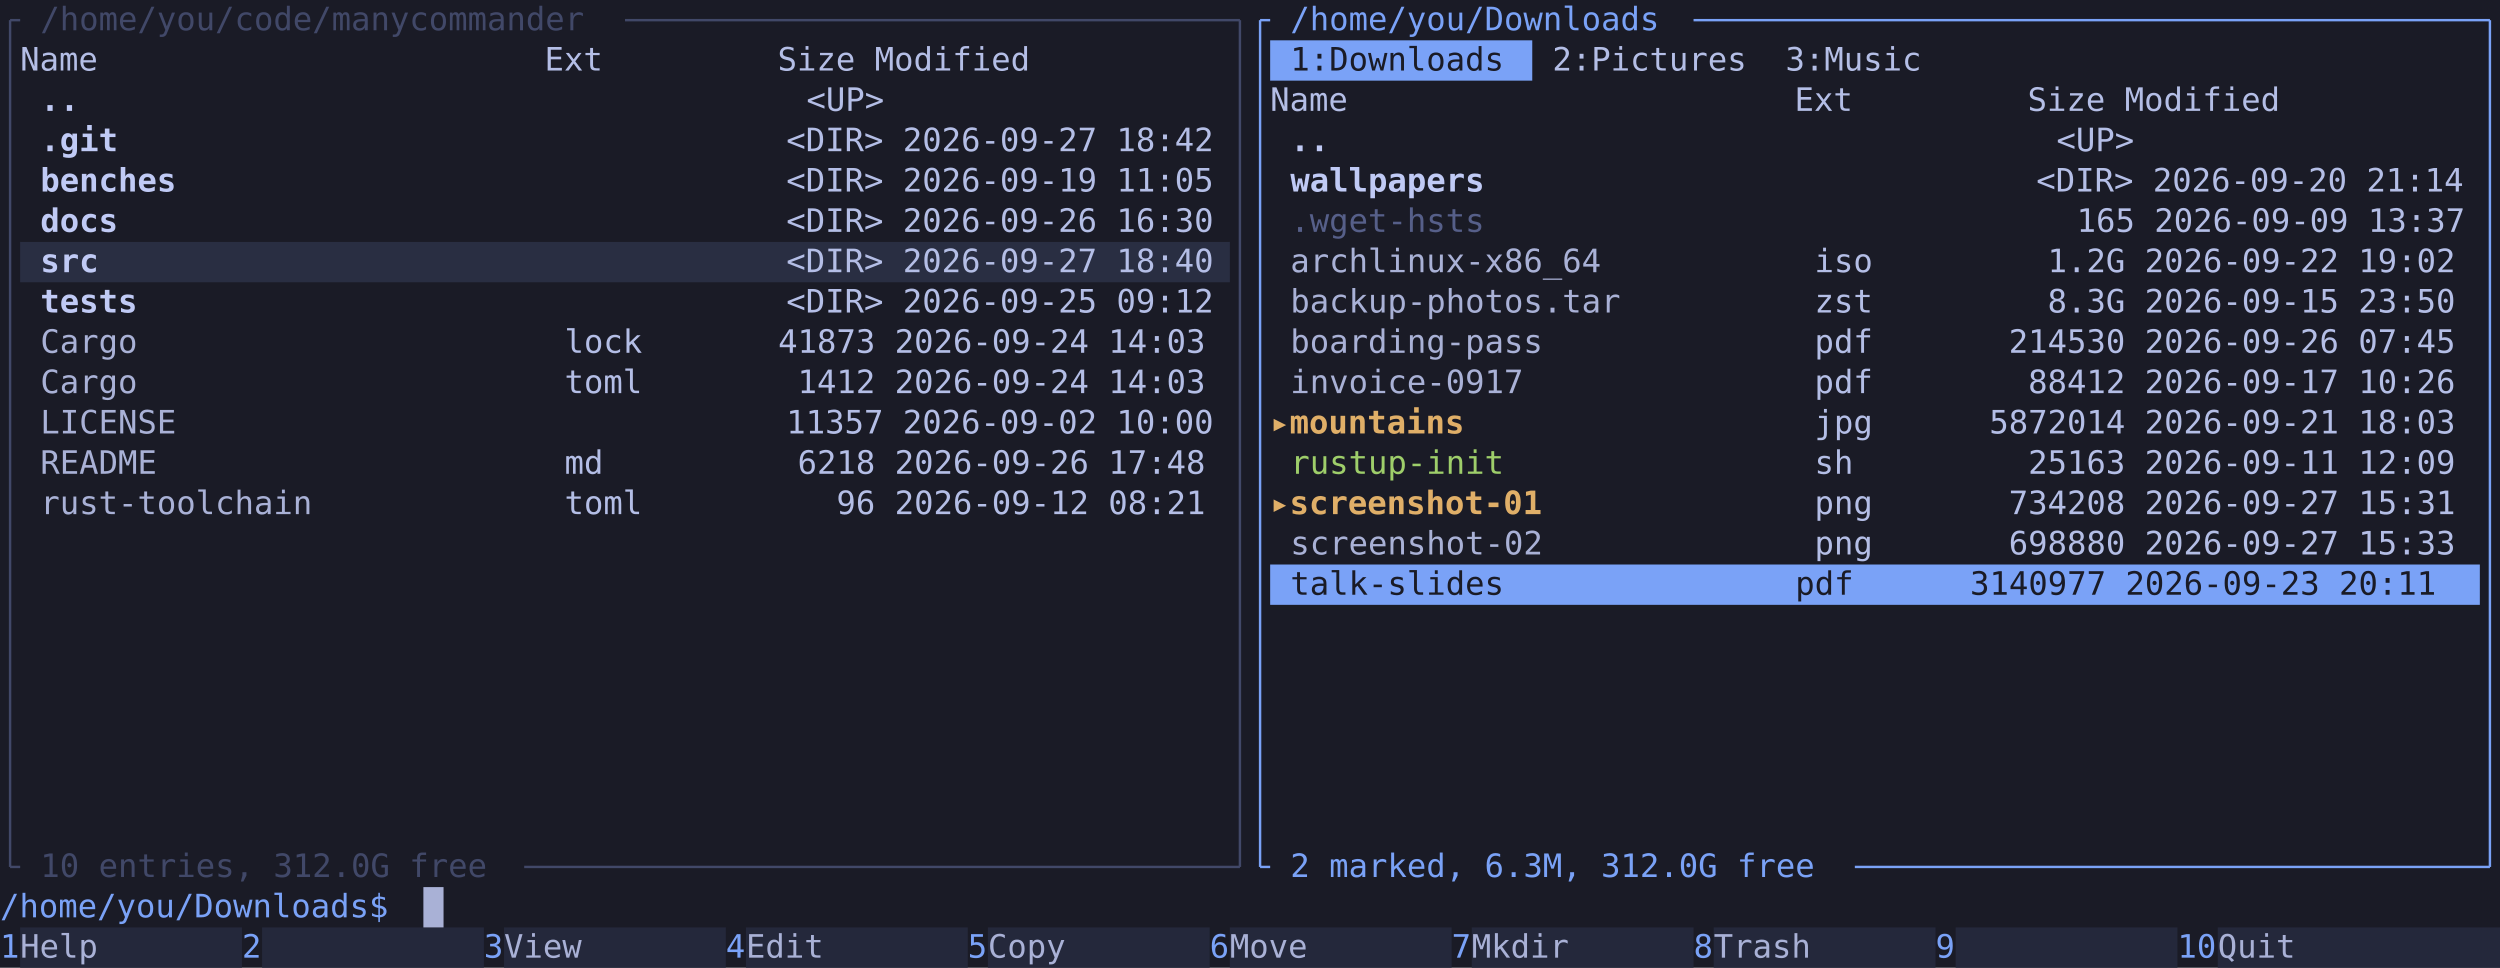
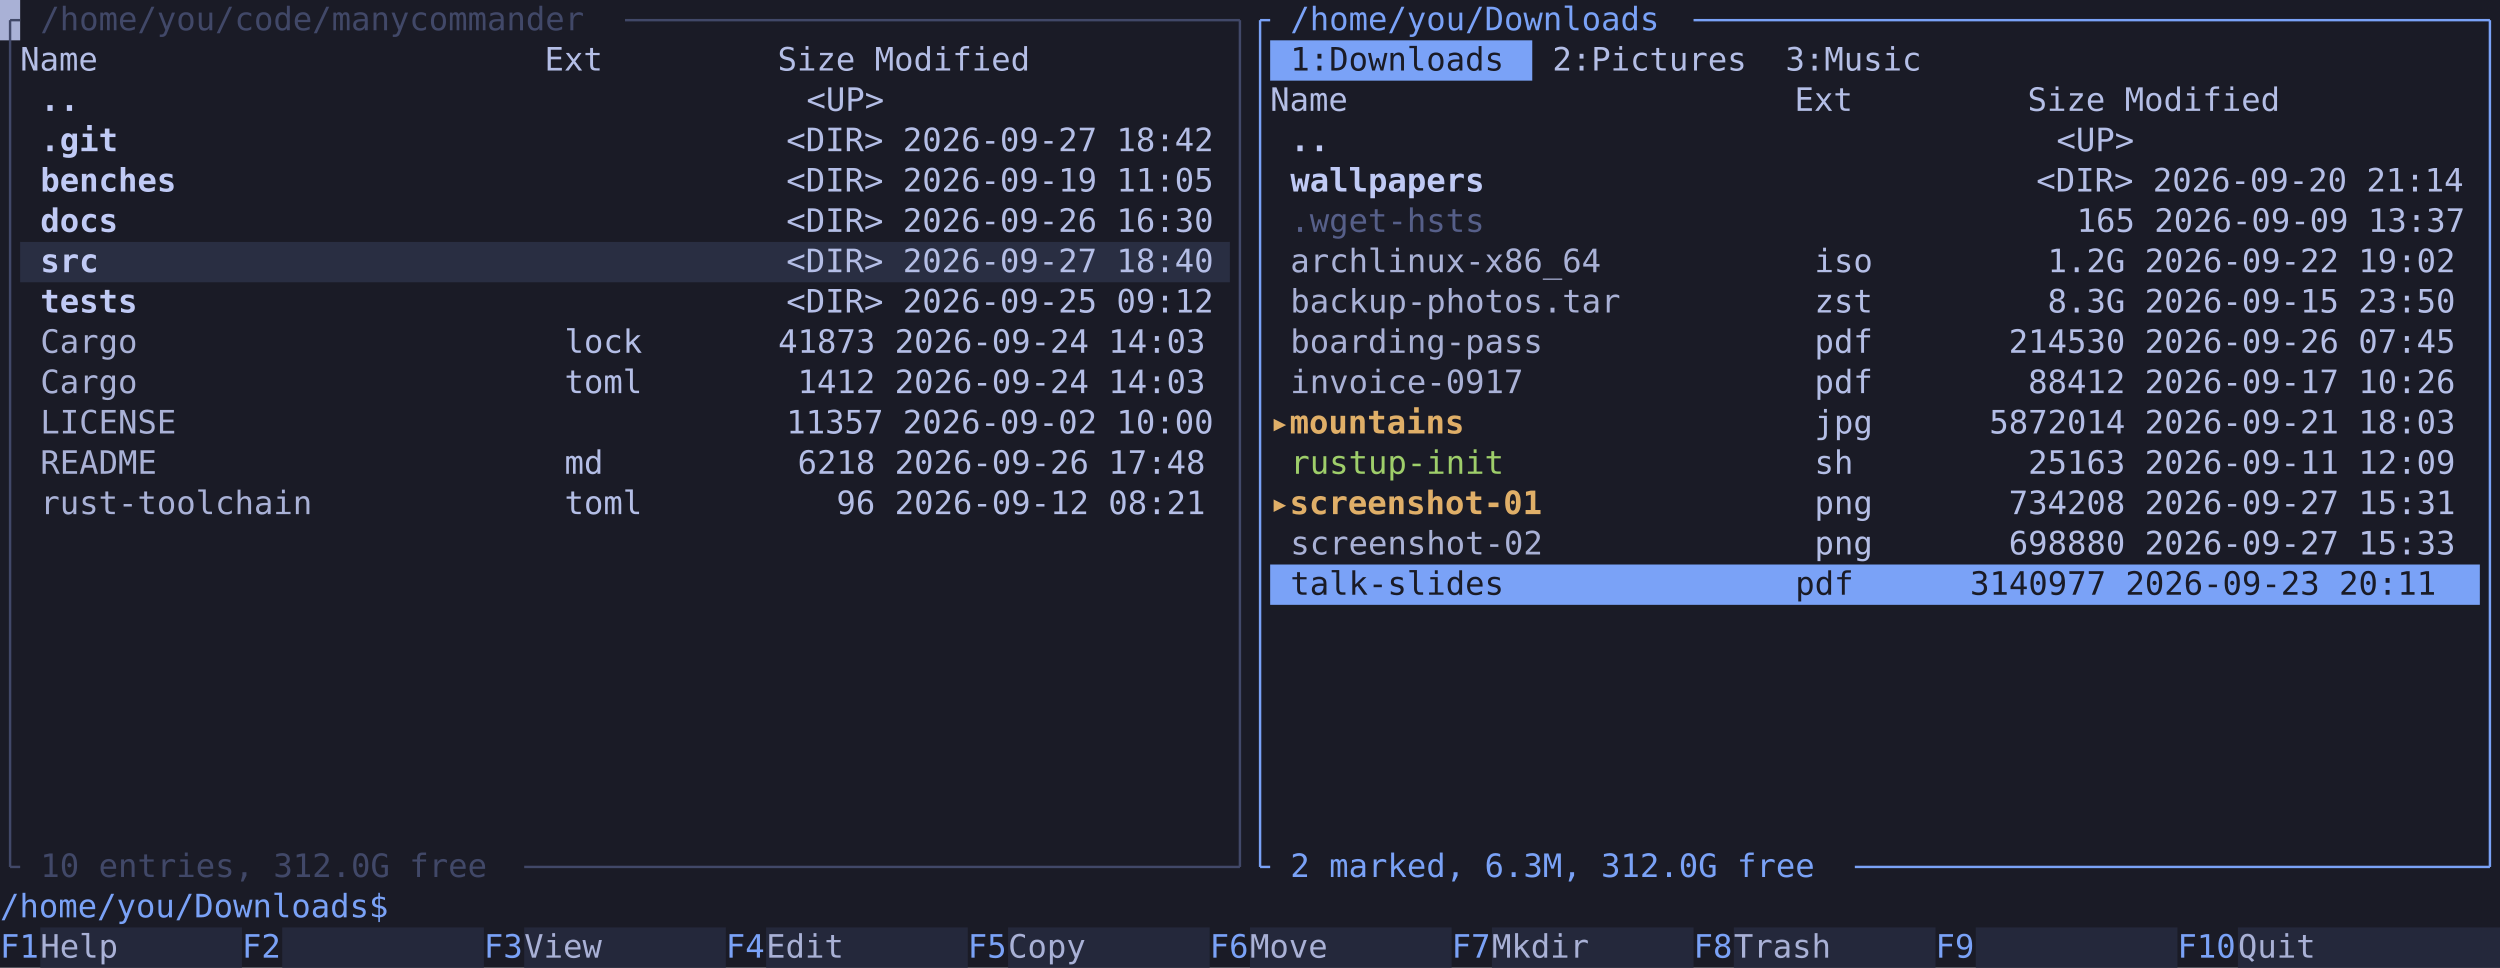
<svg xmlns="http://www.w3.org/2000/svg" viewBox="0 0 1240 480" width="1240" height="480" role="img" xml:space="preserve">
  <style>text{font-family:"JetBrainsMono Nerd Font","JetBrains Mono",ui-monospace,"SF Mono",Menlo,Consolas,monospace;font-size:16px;white-space:pre;font-variant-ligatures:none}path{fill:none;stroke-width:1.2}.B{font-weight:700}.I{font-style:italic}.U{text-decoration:underline}.D{opacity:.6}.c0{fill:#414868}.s0{stroke:#414868}.c1{fill:#7aa2f7}.s1{stroke:#7aa2f7}.c2{fill:#b4bee6}.c3{fill:#1a1b26}.c4{fill:#c0caf5}.c5{fill:#565f89}.c6{fill:#292e42}.c7{fill:#a9b1d6}.c8{fill:#e0af68}.c9{fill:#9ece6a}.c10{fill:#24283b}</style>
  <rect width="1240" height="480" fill="#1a1b26" />
  <rect class="c1" x="630" y="20" width="130" height="20" />
  <rect class="c6" x="10" y="120" width="600" height="20" />
  <rect class="c1" x="630" y="280" width="600" height="20" />
-   <rect class="c10" x="10" y="460" width="110" height="20" />
-   <rect class="c10" x="130" y="460" width="110" height="20" />
-   <rect class="c10" x="250" y="460" width="110" height="20" />
-   <rect class="c10" x="370" y="460" width="110" height="20" />
-   <rect class="c10" x="490" y="460" width="110" height="20" />
-   <rect class="c10" x="610" y="460" width="110" height="20" />
-   <rect class="c10" x="730" y="460" width="110" height="20" />
-   <rect class="c10" x="850" y="460" width="110" height="20" />
-   <rect class="c10" x="970" y="460" width="110" height="20" />
-   <rect class="c10" x="1100" y="460" width="140" height="20" />
-   <rect class="c7" x="210" y="440" width="10" height="20" />
+   <rect class="c10" x="20" y="460" width="100" height="20" />
+   <rect class="c10" x="140" y="460" width="100" height="20" />
+   <rect class="c10" x="260" y="460" width="100" height="20" />
+   <rect class="c10" x="380" y="460" width="100" height="20" />
+   <rect class="c10" x="500" y="460" width="100" height="20" />
+   <rect class="c10" x="620" y="460" width="100" height="20" />
+   <rect class="c10" x="740" y="460" width="100" height="20" />
+   <rect class="c10" x="860" y="460" width="100" height="20" />
+   <rect class="c10" x="980" y="460" width="100" height="20" />
+   <rect class="c10" x="1110" y="460" width="130" height="20" />
+   <rect class="c7" x="0" y="0" width="10" height="20" />
  <path class="s0" d="M5 10H10M310 10H615M5 430H10M260 430H615M5 10V430M615 10V430" />
  <path class="s1" d="M625 10H630M840 10H1235M625 430H630M920 430H1235M625 10V430M1235 10V430" />
  <text class="c0" x="20" y="15" textLength="280" lengthAdjust="spacingAndGlyphs">/home/you/code/manycommander</text>
  <text class="c1" x="640" y="15" textLength="190" lengthAdjust="spacingAndGlyphs">/home/you/Downloads</text>
  <text class="c2" x="10" y="35" textLength="520" lengthAdjust="spacingAndGlyphs">Name                       Ext         Size Modified</text>
  <text class="c3" x="640" y="35" textLength="110" lengthAdjust="spacingAndGlyphs">1:Downloads</text>
  <text class="c2" x="770" y="35" textLength="190" lengthAdjust="spacingAndGlyphs">2:Pictures  3:Music</text>
  <text class="c4 B" x="20" y="55" textLength="20" lengthAdjust="spacingAndGlyphs">..</text>
  <text class="c2" x="400" y="55" textLength="40" lengthAdjust="spacingAndGlyphs">&lt;UP&gt;</text>
  <text class="c2" x="630" y="55" textLength="520" lengthAdjust="spacingAndGlyphs">Name                       Ext         Size Modified</text>
  <text class="c4 B" x="20" y="75" textLength="40" lengthAdjust="spacingAndGlyphs">.git</text>
  <text class="c2" x="390" y="75" textLength="220" lengthAdjust="spacingAndGlyphs">&lt;DIR&gt; 2026-09-27 18:42</text>
  <text class="c4 B" x="640" y="75" textLength="20" lengthAdjust="spacingAndGlyphs">..</text>
  <text class="c2" x="1020" y="75" textLength="40" lengthAdjust="spacingAndGlyphs">&lt;UP&gt;</text>
  <text class="c4 B" x="20" y="95" textLength="70" lengthAdjust="spacingAndGlyphs">benches</text>
  <text class="c2" x="390" y="95" textLength="220" lengthAdjust="spacingAndGlyphs">&lt;DIR&gt; 2026-09-19 11:05</text>
  <text class="c4 B" x="640" y="95" textLength="100" lengthAdjust="spacingAndGlyphs">wallpapers</text>
  <text class="c2" x="1010" y="95" textLength="220" lengthAdjust="spacingAndGlyphs">&lt;DIR&gt; 2026-09-20 21:14</text>
  <text class="c4 B" x="20" y="115" textLength="40" lengthAdjust="spacingAndGlyphs">docs</text>
  <text class="c2" x="390" y="115" textLength="220" lengthAdjust="spacingAndGlyphs">&lt;DIR&gt; 2026-09-26 16:30</text>
  <text class="c5" x="640" y="115" textLength="100" lengthAdjust="spacingAndGlyphs">.wget-hsts</text>
  <text class="c2" x="1030" y="115" textLength="200" lengthAdjust="spacingAndGlyphs">165 2026-09-09 13:37</text>
  <text class="c4 B" x="20" y="135" textLength="30" lengthAdjust="spacingAndGlyphs">src</text>
  <text class="c2" x="390" y="135" textLength="220" lengthAdjust="spacingAndGlyphs">&lt;DIR&gt; 2026-09-27 18:40</text>
  <text class="c7" x="640" y="135" textLength="160" lengthAdjust="spacingAndGlyphs">archlinux-x86_64</text>
  <text class="c2" x="900" y="135" textLength="330" lengthAdjust="spacingAndGlyphs">iso         1.2G 2026-09-22 19:02</text>
  <text class="c4 B" x="20" y="155" textLength="50" lengthAdjust="spacingAndGlyphs">tests</text>
  <text class="c2" x="390" y="155" textLength="220" lengthAdjust="spacingAndGlyphs">&lt;DIR&gt; 2026-09-25 09:12</text>
  <text class="c7" x="640" y="155" textLength="170" lengthAdjust="spacingAndGlyphs">backup-photos.tar</text>
  <text class="c2" x="900" y="155" textLength="330" lengthAdjust="spacingAndGlyphs">zst         8.3G 2026-09-15 23:50</text>
  <text class="c7" x="20" y="175" textLength="50" lengthAdjust="spacingAndGlyphs">Cargo</text>
  <text class="c2" x="280" y="175" textLength="330" lengthAdjust="spacingAndGlyphs">lock       41873 2026-09-24 14:03</text>
  <text class="c7" x="640" y="175" textLength="130" lengthAdjust="spacingAndGlyphs">boarding-pass</text>
  <text class="c2" x="900" y="175" textLength="330" lengthAdjust="spacingAndGlyphs">pdf       214530 2026-09-26 07:45</text>
  <text class="c7" x="20" y="195" textLength="50" lengthAdjust="spacingAndGlyphs">Cargo</text>
  <text class="c2" x="280" y="195" textLength="330" lengthAdjust="spacingAndGlyphs">toml        1412 2026-09-24 14:03</text>
  <text class="c7" x="640" y="195" textLength="120" lengthAdjust="spacingAndGlyphs">invoice-0917</text>
  <text class="c2" x="900" y="195" textLength="330" lengthAdjust="spacingAndGlyphs">pdf        88412 2026-09-17 10:26</text>
  <text class="c7" x="20" y="215" textLength="70" lengthAdjust="spacingAndGlyphs">LICENSE</text>
  <text class="c2" x="390" y="215" textLength="220" lengthAdjust="spacingAndGlyphs">11357 2026-09-02 10:00</text>
  <text class="c8 B" x="630" y="215" textLength="100" lengthAdjust="spacingAndGlyphs">▸mountains</text>
  <text class="c2" x="900" y="215" textLength="330" lengthAdjust="spacingAndGlyphs">jpg      5872014 2026-09-21 18:03</text>
  <text class="c7" x="20" y="235" textLength="60" lengthAdjust="spacingAndGlyphs">README</text>
  <text class="c2" x="280" y="235" textLength="330" lengthAdjust="spacingAndGlyphs">md          6218 2026-09-26 17:48</text>
  <text class="c9" x="640" y="235" textLength="110" lengthAdjust="spacingAndGlyphs">rustup-init</text>
  <text class="c2" x="900" y="235" textLength="330" lengthAdjust="spacingAndGlyphs">sh         25163 2026-09-11 12:09</text>
  <text class="c7" x="20" y="255" textLength="140" lengthAdjust="spacingAndGlyphs">rust-toolchain</text>
  <text class="c2" x="280" y="255" textLength="330" lengthAdjust="spacingAndGlyphs">toml          96 2026-09-12 08:21</text>
  <text class="c8 B" x="630" y="255" textLength="140" lengthAdjust="spacingAndGlyphs">▸screenshot-01</text>
  <text class="c2" x="900" y="255" textLength="330" lengthAdjust="spacingAndGlyphs">png       734208 2026-09-27 15:31</text>
  <text class="c7" x="640" y="275" textLength="130" lengthAdjust="spacingAndGlyphs">screenshot-02</text>
  <text class="c2" x="900" y="275" textLength="330" lengthAdjust="spacingAndGlyphs">png       698880 2026-09-27 15:33</text>
  <text class="c3" x="640" y="295" textLength="590" lengthAdjust="spacingAndGlyphs">talk-slides               pdf      3140977 2026-09-23 20:11</text>
  <text class="c0" x="20" y="435" textLength="230" lengthAdjust="spacingAndGlyphs">10 entries, 312.0G free</text>
  <text class="c1" x="640" y="435" textLength="270" lengthAdjust="spacingAndGlyphs">2 marked, 6.3M, 312.0G free</text>
  <text class="c1" x="0" y="455" textLength="200" lengthAdjust="spacingAndGlyphs">/home/you/Downloads$</text>
-   <text class="c1" x="0" y="475" textLength="10" lengthAdjust="spacingAndGlyphs">1</text>
-   <text class="c7" x="10" y="475" textLength="40" lengthAdjust="spacingAndGlyphs">Help</text>
-   <text class="c1" x="120" y="475" textLength="10" lengthAdjust="spacingAndGlyphs">2</text>
-   <text class="c1" x="240" y="475" textLength="10" lengthAdjust="spacingAndGlyphs">3</text>
-   <text class="c7" x="250" y="475" textLength="40" lengthAdjust="spacingAndGlyphs">View</text>
-   <text class="c1" x="360" y="475" textLength="10" lengthAdjust="spacingAndGlyphs">4</text>
-   <text class="c7" x="370" y="475" textLength="40" lengthAdjust="spacingAndGlyphs">Edit</text>
-   <text class="c1" x="480" y="475" textLength="10" lengthAdjust="spacingAndGlyphs">5</text>
-   <text class="c7" x="490" y="475" textLength="40" lengthAdjust="spacingAndGlyphs">Copy</text>
-   <text class="c1" x="600" y="475" textLength="10" lengthAdjust="spacingAndGlyphs">6</text>
-   <text class="c7" x="610" y="475" textLength="40" lengthAdjust="spacingAndGlyphs">Move</text>
-   <text class="c1" x="720" y="475" textLength="10" lengthAdjust="spacingAndGlyphs">7</text>
-   <text class="c7" x="730" y="475" textLength="50" lengthAdjust="spacingAndGlyphs">Mkdir</text>
-   <text class="c1" x="840" y="475" textLength="10" lengthAdjust="spacingAndGlyphs">8</text>
-   <text class="c7" x="850" y="475" textLength="50" lengthAdjust="spacingAndGlyphs">Trash</text>
-   <text class="c1" x="960" y="475" textLength="10" lengthAdjust="spacingAndGlyphs">9</text>
-   <text class="c1" x="1080" y="475" textLength="20" lengthAdjust="spacingAndGlyphs">10</text>
-   <text class="c7" x="1100" y="475" textLength="40" lengthAdjust="spacingAndGlyphs">Quit</text>
+   <text class="c1" x="0" y="475" textLength="20" lengthAdjust="spacingAndGlyphs">F1</text>
+   <text class="c7" x="20" y="475" textLength="40" lengthAdjust="spacingAndGlyphs">Help</text>
+   <text class="c1" x="120" y="475" textLength="20" lengthAdjust="spacingAndGlyphs">F2</text>
+   <text class="c1" x="240" y="475" textLength="20" lengthAdjust="spacingAndGlyphs">F3</text>
+   <text class="c7" x="260" y="475" textLength="40" lengthAdjust="spacingAndGlyphs">View</text>
+   <text class="c1" x="360" y="475" textLength="20" lengthAdjust="spacingAndGlyphs">F4</text>
+   <text class="c7" x="380" y="475" textLength="40" lengthAdjust="spacingAndGlyphs">Edit</text>
+   <text class="c1" x="480" y="475" textLength="20" lengthAdjust="spacingAndGlyphs">F5</text>
+   <text class="c7" x="500" y="475" textLength="40" lengthAdjust="spacingAndGlyphs">Copy</text>
+   <text class="c1" x="600" y="475" textLength="20" lengthAdjust="spacingAndGlyphs">F6</text>
+   <text class="c7" x="620" y="475" textLength="40" lengthAdjust="spacingAndGlyphs">Move</text>
+   <text class="c1" x="720" y="475" textLength="20" lengthAdjust="spacingAndGlyphs">F7</text>
+   <text class="c7" x="740" y="475" textLength="50" lengthAdjust="spacingAndGlyphs">Mkdir</text>
+   <text class="c1" x="840" y="475" textLength="20" lengthAdjust="spacingAndGlyphs">F8</text>
+   <text class="c7" x="860" y="475" textLength="50" lengthAdjust="spacingAndGlyphs">Trash</text>
+   <text class="c1" x="960" y="475" textLength="20" lengthAdjust="spacingAndGlyphs">F9</text>
+   <text class="c1" x="1080" y="475" textLength="30" lengthAdjust="spacingAndGlyphs">F10</text>
+   <text class="c7" x="1110" y="475" textLength="40" lengthAdjust="spacingAndGlyphs">Quit</text>
</svg>
